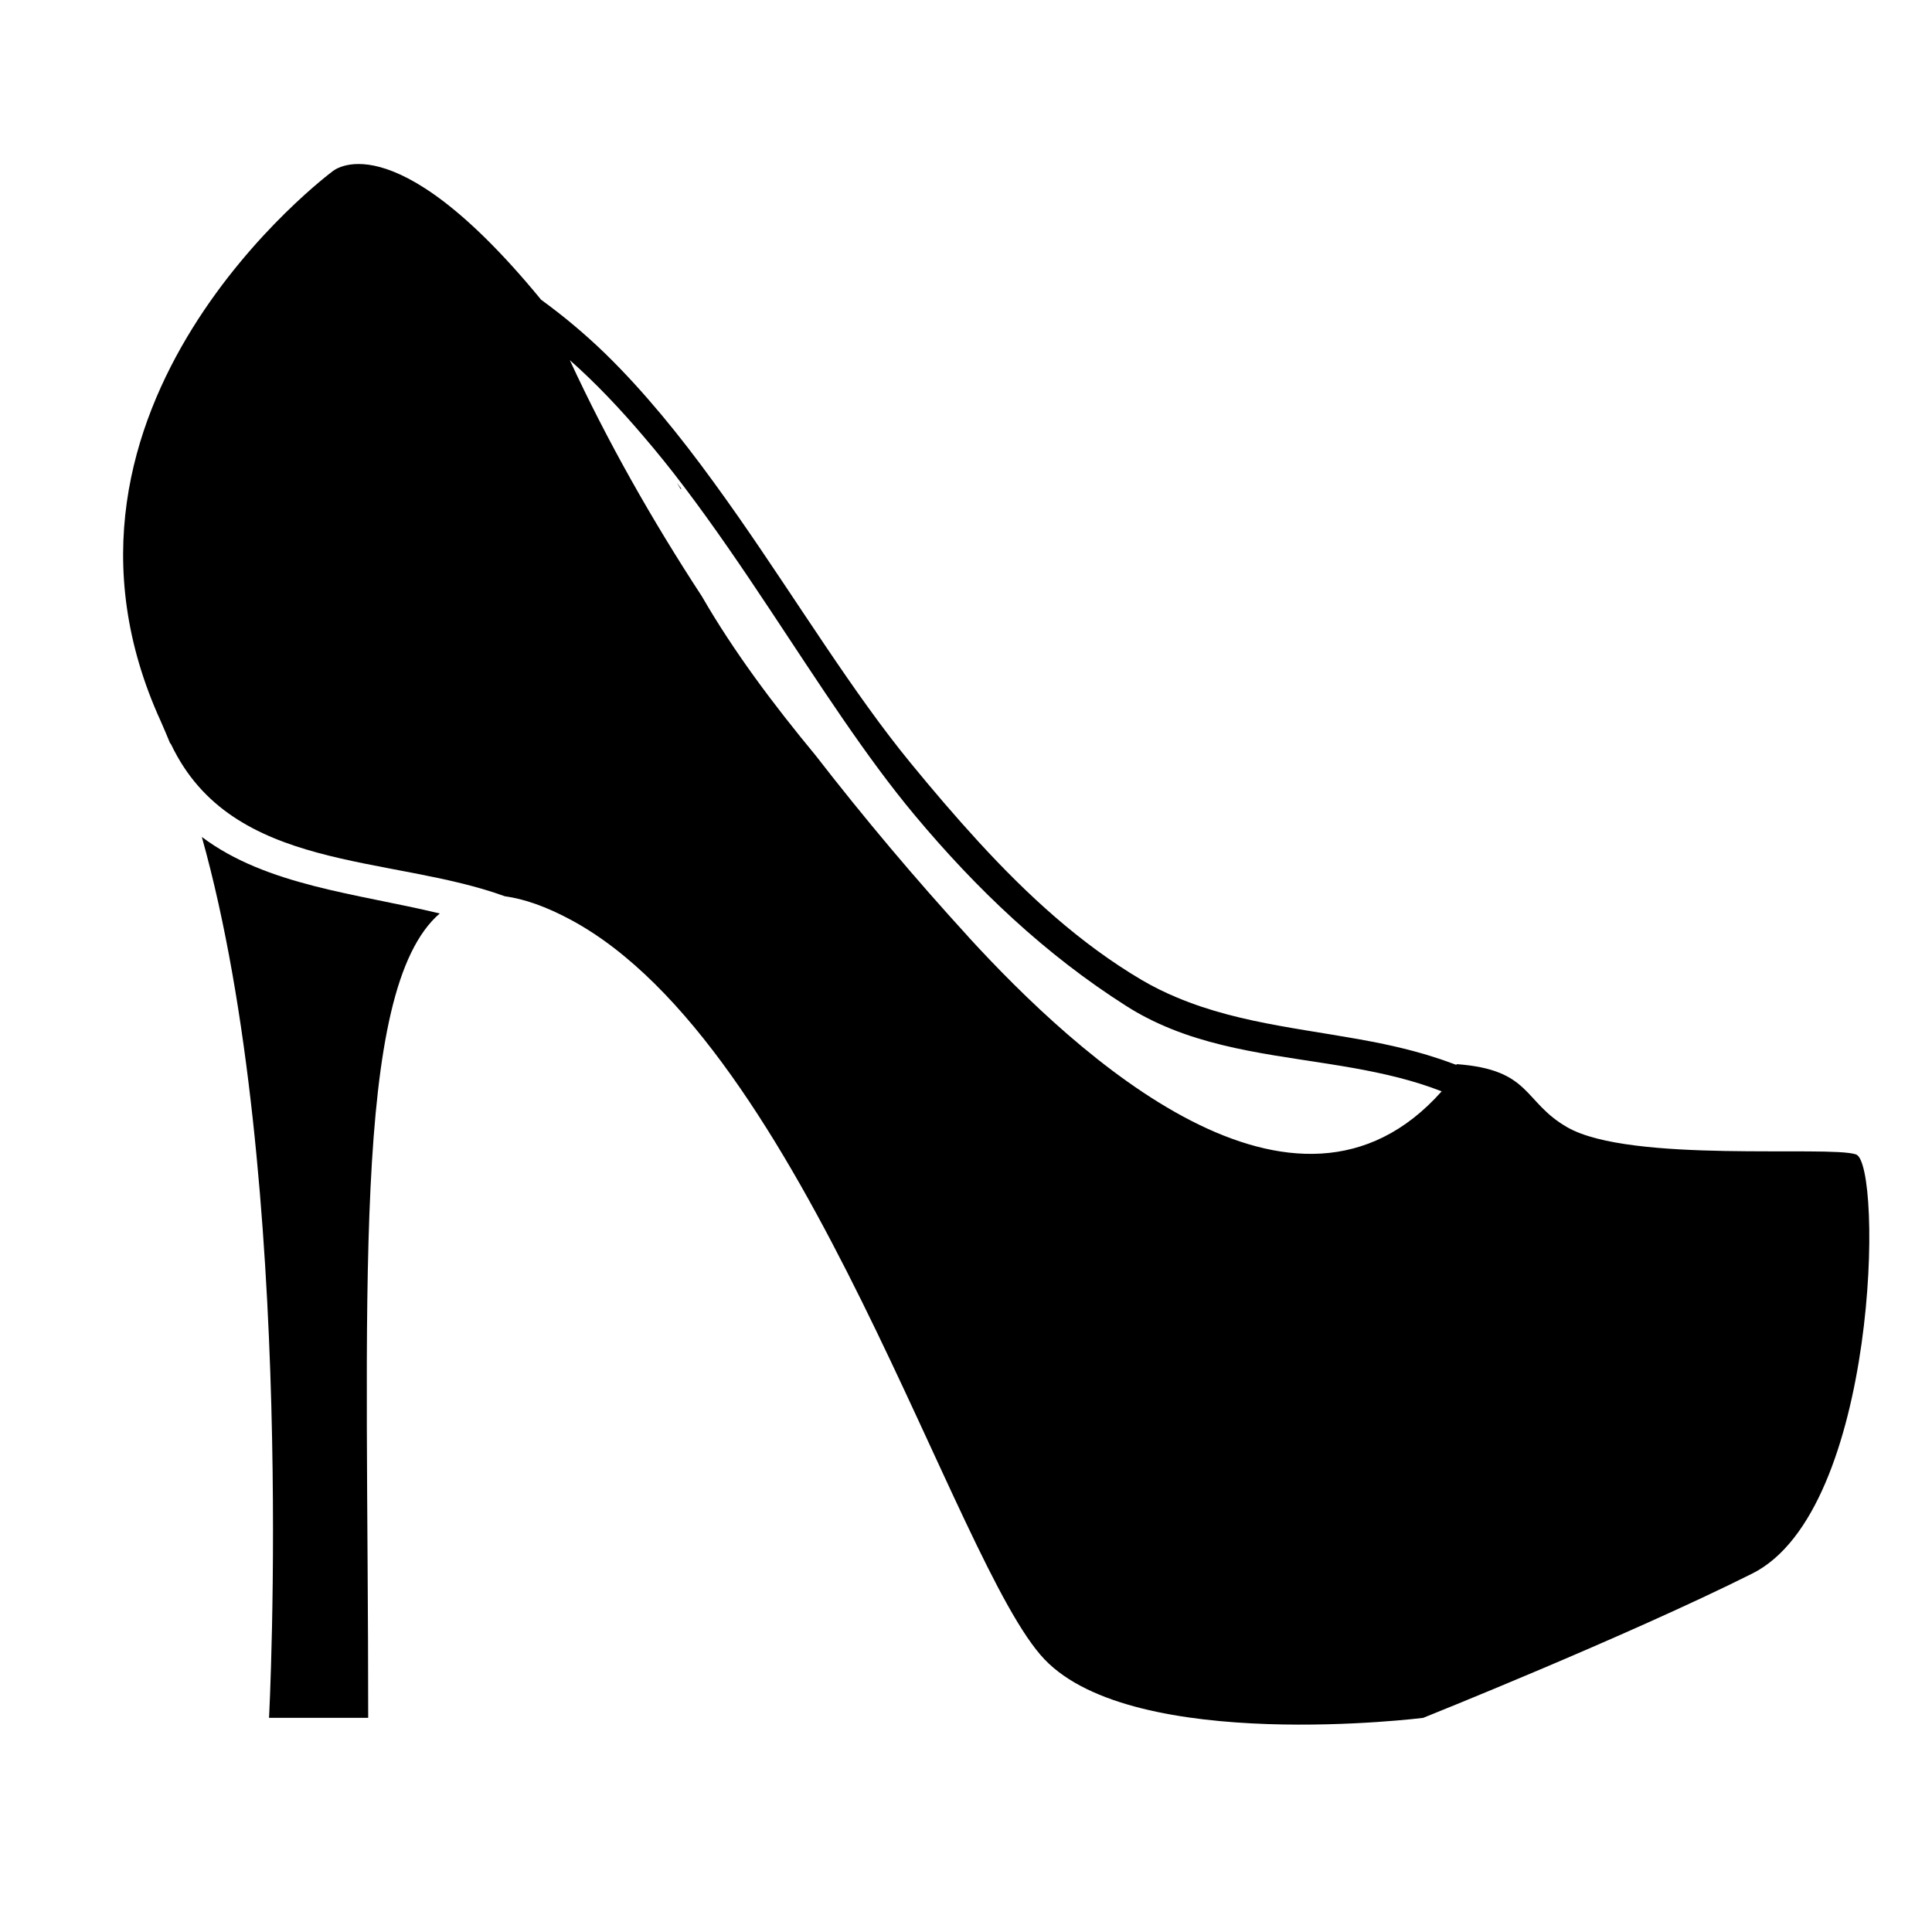
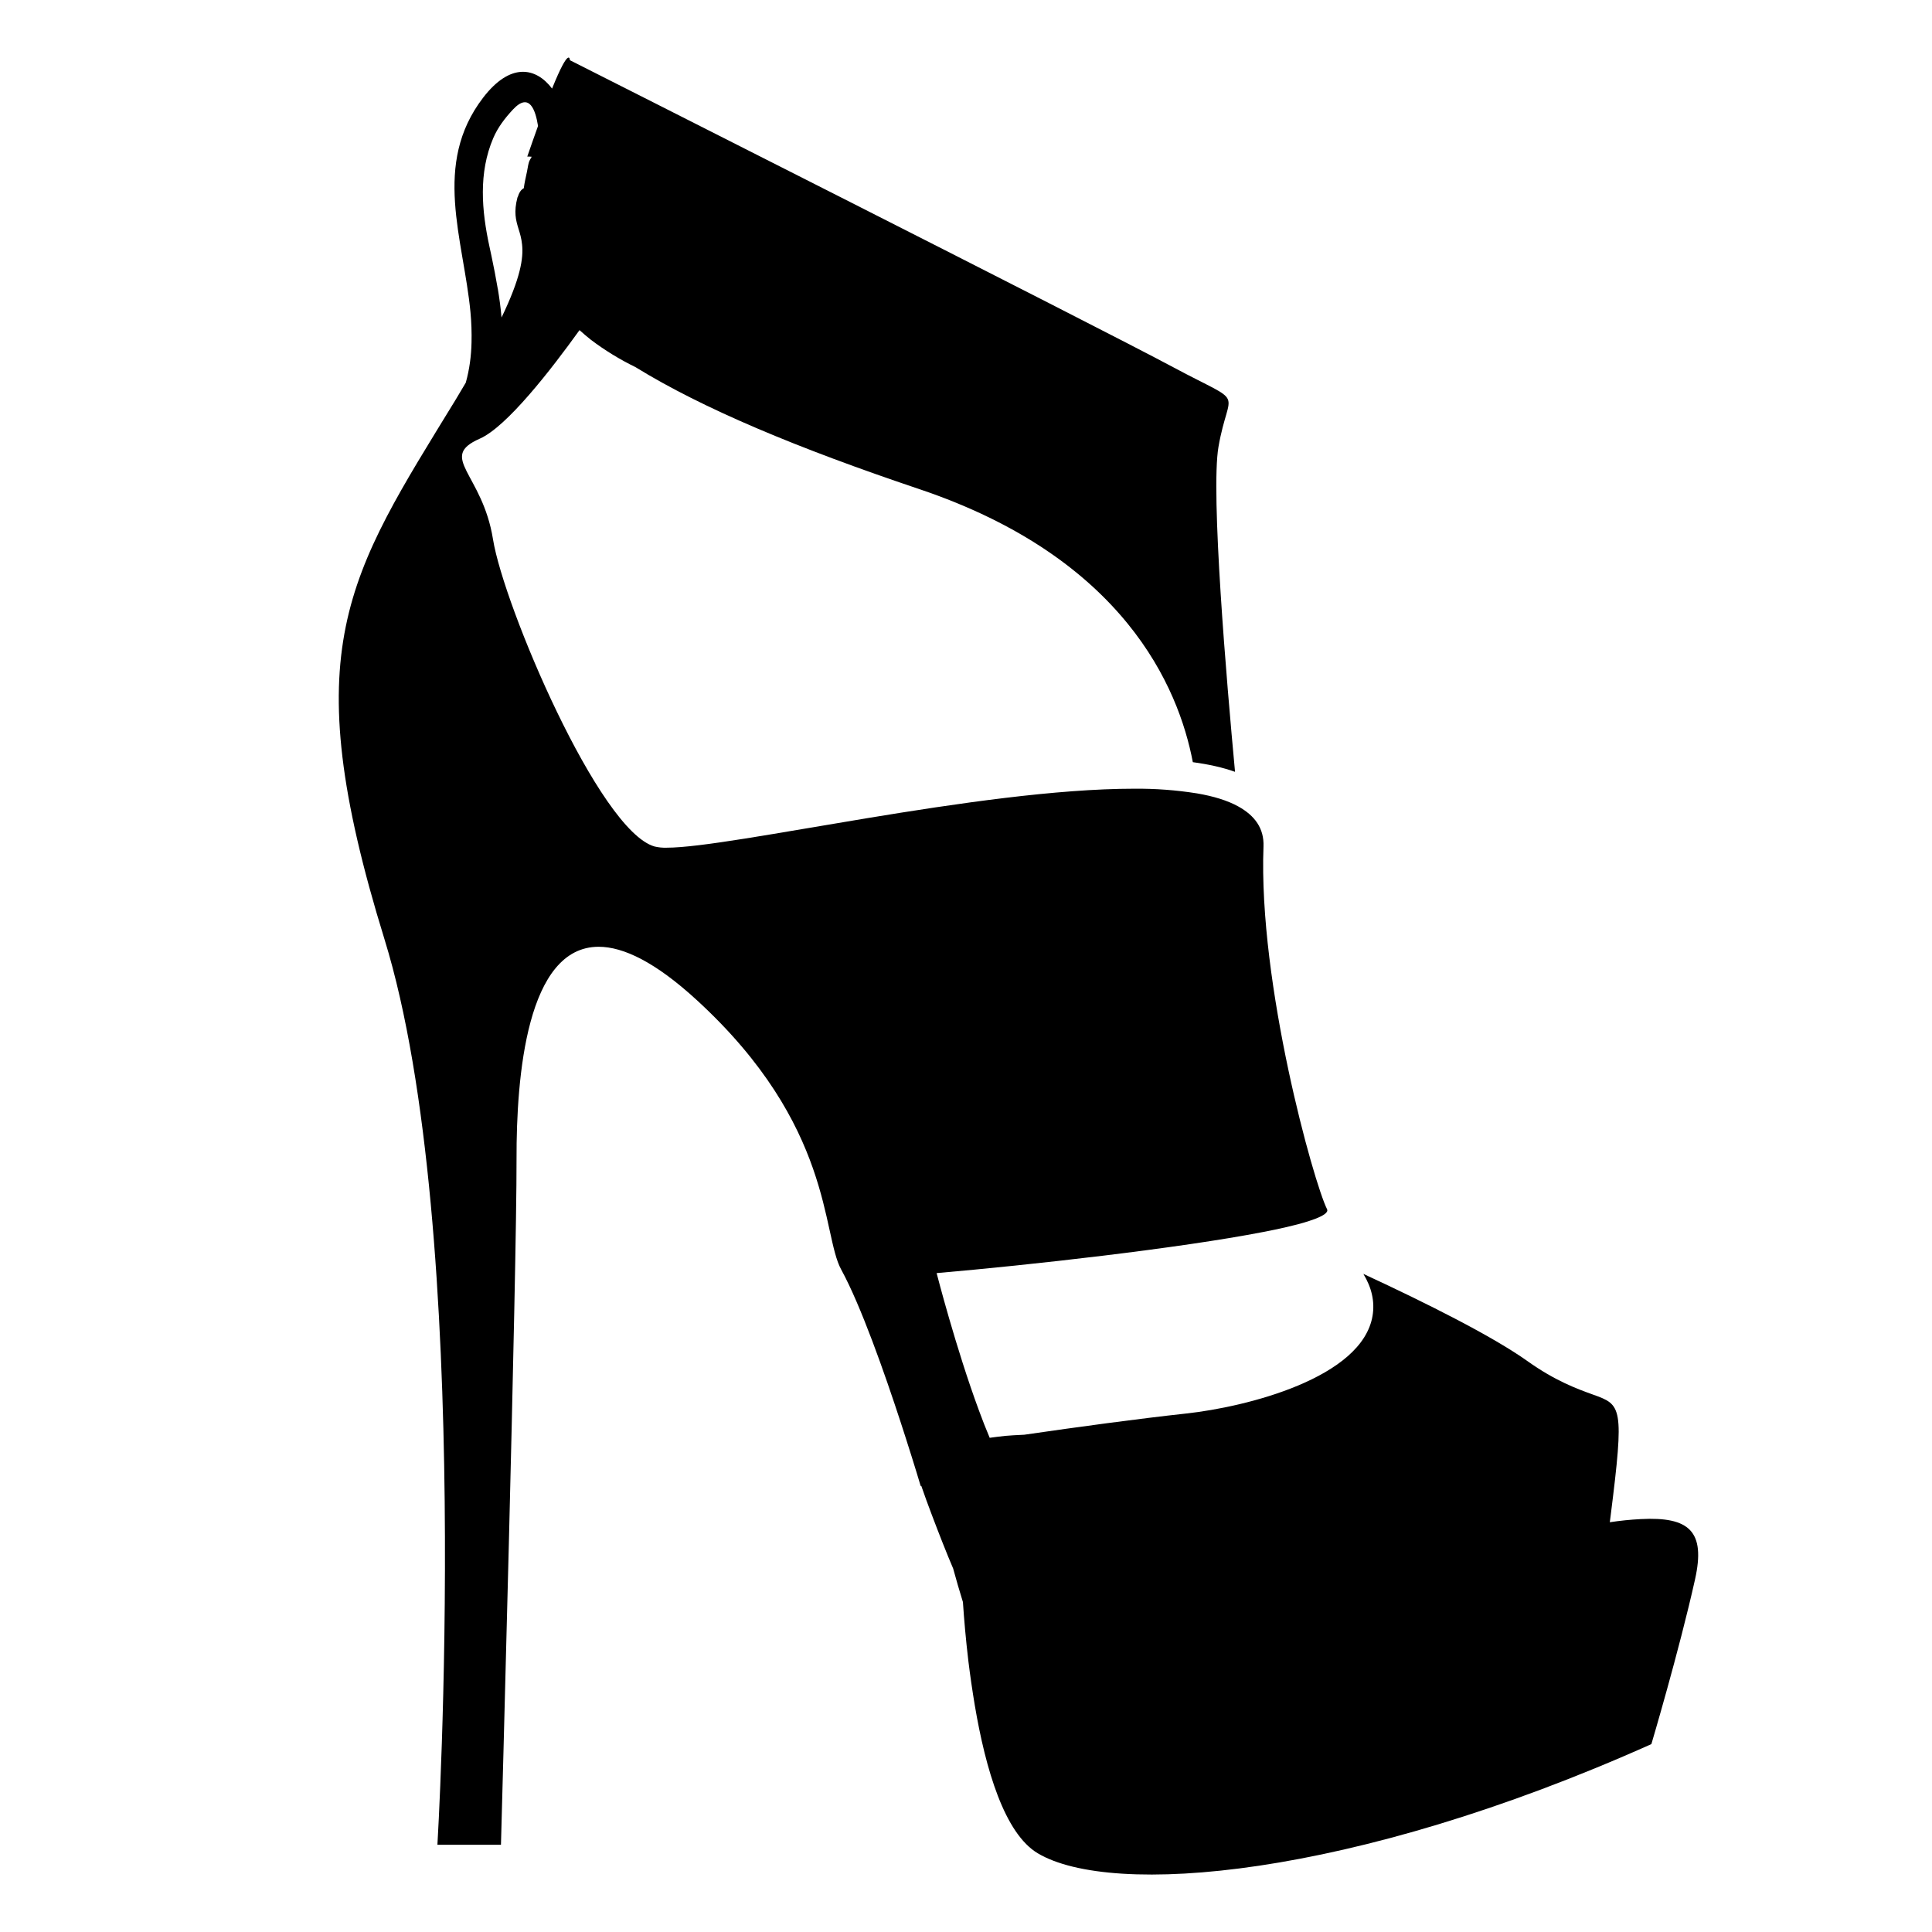
<svg xmlns="http://www.w3.org/2000/svg" viewBox="0 0 64 64">
-   <path d="M22.55 16.2l.018-.012-.146-.2c.044.07.084.14.127.213z" />
-   <path d="M61.478 38.24c-.896-.3-7.467.3-9.557-.896-1.48-.846-1.177-1.913-3.68-2.094.004.01.013.02.015.03-.032-.013-.064-.023-.096-.035a12.95 12.95 0 0 0-.827-.28c-.058-.02-.117-.036-.175-.053-.433-.126-.87-.232-1.31-.325-2.304-.482-4.684-.625-6.868-1.547a9.47 9.47 0 0 1-1.155-.574c-2.044-1.206-3.8-2.825-5.405-4.576-.78-.85-1.53-1.73-2.254-2.614-1.904-2.32-3.714-5.295-5.692-8.135-.28-.402-.565-.8-.853-1.196-1.11-1.525-2.284-2.974-3.563-4.223a19.58 19.58 0 0 0-2.136-1.795c-.015-.02-.032-.042-.048-.06-4.928-5.974-6.87-4.182-6.87-4.182S.55 13.45 5.33 23.903c.104.228.2.47.3.707.013.02.03.03.04.054C7.694 28.91 12.9 28.3 16.724 29.69c.64.088 1.364.338 2.194.785 7.765 4.18 12.693 21.355 15.68 24.49 2.987 3.137 12.544 1.942 12.544 1.942s6.72-2.688 10.902-4.78c4.182-2.09 4.332-13.588 3.436-13.887zm-29.393-7.2a96.618 96.618 0 0 1-5.068-6.017c-1.39-1.68-2.704-3.428-3.765-5.266-1.657-2.535-3.142-5.156-4.376-7.827.85.75 1.65 1.597 2.42 2.5a34.162 34.162 0 0 1 1.364 1.694c.994 1.312 1.935 2.698 2.852 4.08 1.617 2.436 3.162 4.854 4.795 6.807 2.038 2.44 4.325 4.615 7.012 6.32.22.14.443.267.67.384 2.132 1.1 4.528 1.252 6.858 1.667.99.178 1.97.402 2.91.77-4.854 5.463-12.058-1.164-15.673-5.11z" />
-   <path d="M6.686 27.726c3.17 11.297 2.226 29.18 2.226 29.18h3.285c0-13.85-.584-24.104 2.37-26.646-2.756-.664-5.73-.92-7.88-2.534z" />
+   <path d="M54.35 50.322a10.37 10.37 0 0 0-1.023.104l.027-.212c.46-3.64.362-3.676-.58-4.015-.526-.19-1.247-.45-2.174-1.11-1.154-.82-3.288-1.894-5.437-2.89.28.46.38.92.306 1.38-.336 2.07-4.183 3.028-6.17 3.245-1.607.175-3.627.45-5.367.703-.032 0-.065.003-.097.005-.177.01-.354.016-.53.033-.174.018-.347.04-.52.064a18.836 18.836 0 0 1-.352-.894c-.767-2.068-1.406-4.562-1.406-4.562 3.084-.266 8.037-.82 10.835-1.365.267-.05.514-.104.738-.156.077-.018.15-.035.22-.053a6.25 6.25 0 0 0 .74-.22c.292-.113.45-.22.4-.323-.44-.877-2.28-7.455-2.105-12.016.023-.6-.29-1.023-.833-1.324-.36-.2-.822-.34-1.37-.434a12.52 12.52 0 0 0-2.08-.155c-5.132 0-13.312 1.954-15.49 1.954a1.5 1.5 0 0 1-.4-.04c-1.84-.524-4.998-7.98-5.35-10.172-.35-2.194-1.84-2.72-.438-3.338.895-.394 2.358-2.28 3.303-3.595.125.11.25.222.385.326a8.992 8.992 0 0 0 1.47.9c2.23 1.374 5.372 2.686 9.4 4.04 6.777 2.28 8.59 6.564 9.062 9.046.532.072 1 .177 1.398.32-.278-2.98-.813-9.245-.548-10.768.35-2.017.965-1.316-1.49-2.63C36.42 10.852 18.878 1.994 18.878 1.994s-.004-.51-.59.94c-.542-.714-1.39-.865-2.285.303-1.692 2.208-.65 4.67-.418 7.104.032.337.043.673.035 1.007-.01.445-.068.888-.19 1.327-.107.18-.205.35-.325.547-3.596 5.877-5.35 8.245-2.368 17.893 2.98 9.648 1.753 29.995 1.753 29.995h2.105s.526-19.033.516-22.717c-.007-2.74.34-7.03 2.72-7.03.82 0 1.884.51 3.255 1.77 4.535 4.163 4.126 7.732 4.78 8.923.65 1.187 1.435 3.42 1.977 5.08l.156.483c.303.942.5 1.608.5 1.608l.02-.005a31.813 31.813 0 0 0 .342.942c.234.62.515 1.336.713 1.794.107.393.215.76.324 1.112.038.57.095 1.234.18 1.95.058.476.13.97.212 1.464.36 2.13.986 4.255 2.09 4.91 2.432 1.447 10.325.855 20.324-3.618 0 0 .92-3.092 1.447-5.46.353-1.588-.186-2.08-1.804-1.994zM16.49 9.57a27.93 27.93 0 0 0-.21-1.094l-.066-.306c-.26-1.196-.366-2.447.126-3.596.153-.358.39-.665.653-.947.55-.59.748.03.83.546a75.3 75.3 0 0 0-.356 1.013c.04 0 .09 0 .147.006-.036.067-.08.124-.1.206-.027.1-.035.19-.057.288-.04.185-.083.37-.106.55-.08.04-.147.123-.193.273-.005.013-.013.017-.017.034-.126.48-.052.75.033 1.03.05.158.1.322.12.525.05.45-.05 1.113-.68 2.42-.027-.315-.07-.632-.123-.952z" />
</svg>
